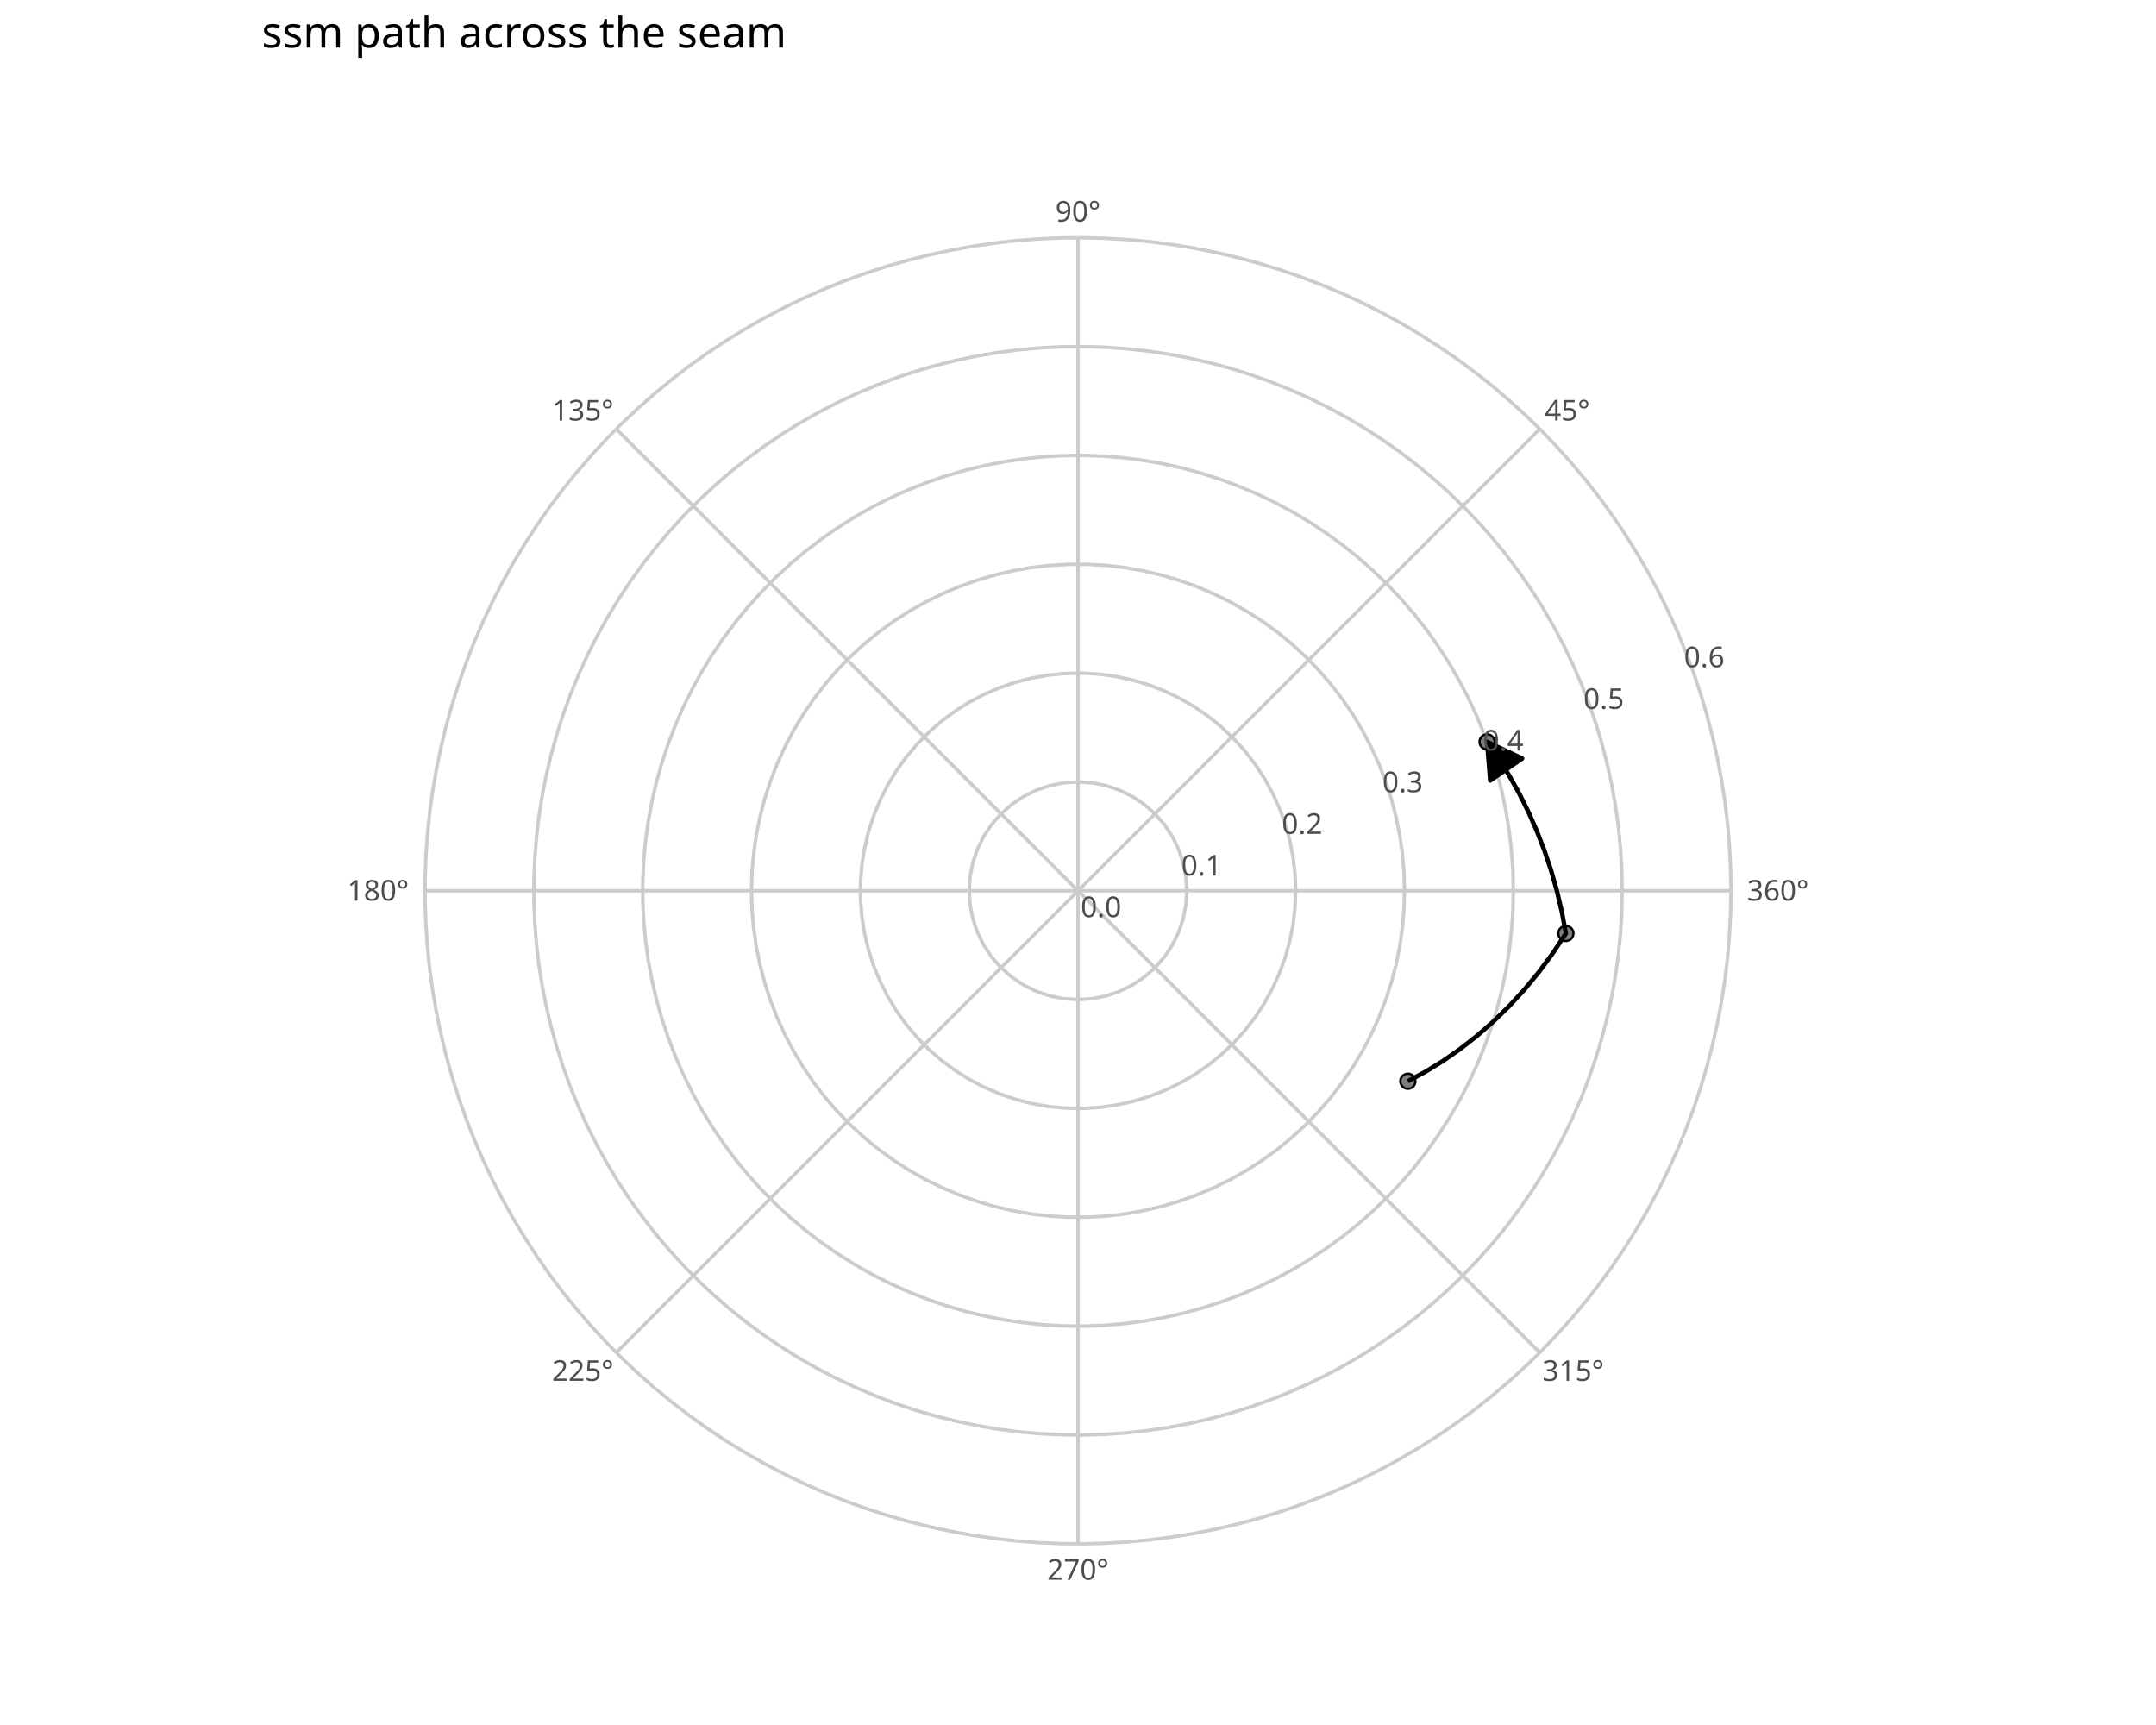
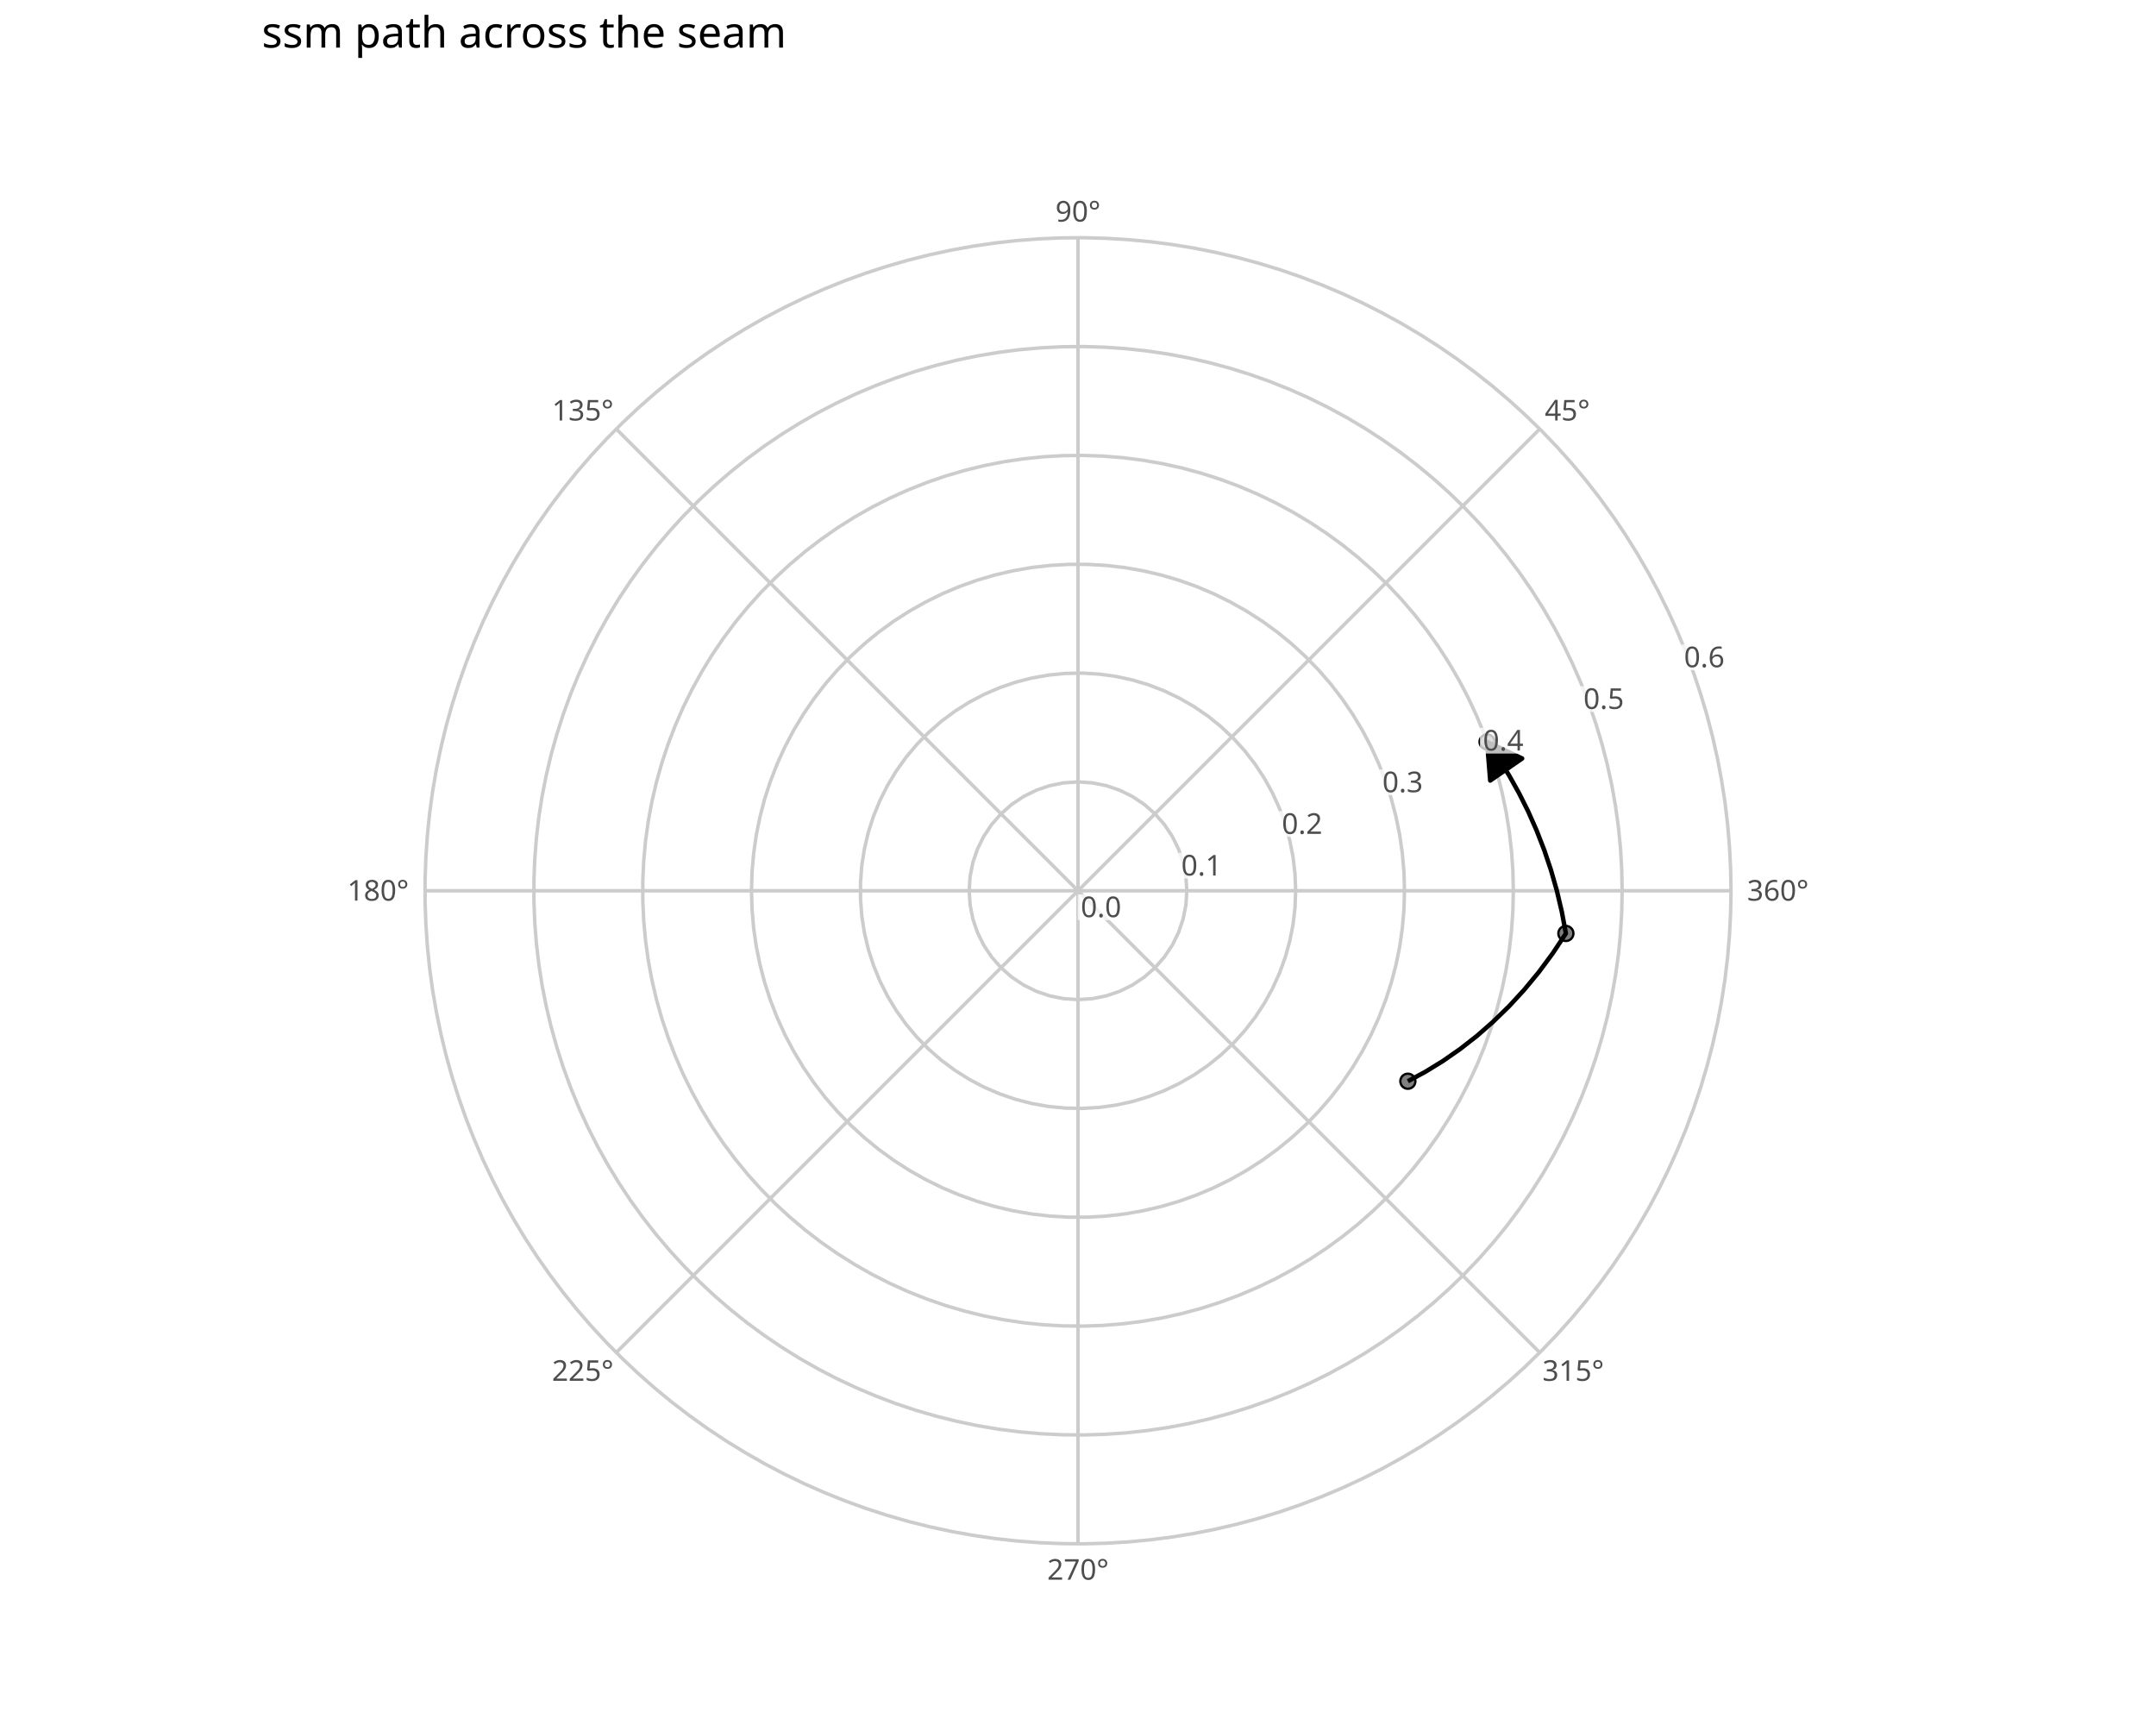
<svg xmlns="http://www.w3.org/2000/svg" class="svglite" data-engine-version="2.0" width="720.00pt" height="576.00pt" viewBox="0 0 720.00 576.00">
  <defs>
    <style type="text/css">
    .svglite line, .svglite polyline, .svglite polygon, .svglite path, .svglite rect, .svglite circle {
      fill: none;
      stroke: #000000;
      stroke-linecap: round;
      stroke-linejoin: round;
      stroke-miterlimit: 10.00;
    }
  </style>
  </defs>
  <rect width="100%" height="100%" style="stroke: none; fill: #FFFFFF;" />
  <defs>
    <clipPath id="cpMC4wMHw3MjAuMDB8MC4wMHw1NzYuMDA=">
      <rect x="0.00" y="0.00" width="720.00" height="576.00" />
    </clipPath>
  </defs>
  <g clip-path="url(#cpMC4wMHw3MjAuMDB8MC4wMHw1NzYuMDA=)">
</g>
  <defs>
    <clipPath id="cpODEuNDR8NjM4LjU2fDAuMDB8NTc2LjAw">
      <rect x="81.44" y="0.00" width="557.12" height="576.00" />
    </clipPath>
  </defs>
  <g clip-path="url(#cpODEuNDR8NjM4LjU2fDAuMDB8NTc2LjAw)">
    <rect x="81.44" y="0.00" width="557.12" height="576.00" style="stroke-width: 1.16; stroke: none; fill: #FFFFFF;" />
  </g>
  <g clip-path="url(#cpMC4wMHw3MjAuMDB8MC4wMHw1NzYuMDA=)">
    <polyline points="360.00,297.44 360.00,297.44 " style="stroke-width: 1.16; stroke: #CCCCCC; stroke-linecap: butt;" />
    <polyline points="396.34,297.44 396.03,292.69 395.11,288.03 393.58,283.53 391.48,279.27 388.83,275.31 385.70,271.74 382.13,268.60 378.17,265.96 373.91,263.86 369.41,262.33 364.74,261.40 360.00,261.09 355.26,261.40 350.59,262.33 346.09,263.86 341.83,265.96 337.87,268.60 334.30,271.74 331.17,275.31 328.52,279.27 326.42,283.53 324.89,288.03 323.97,292.69 323.66,297.44 323.97,302.18 324.89,306.85 326.42,311.35 328.52,315.61 331.17,319.56 334.30,323.14 337.87,326.27 341.83,328.91 346.09,331.02 350.59,332.54 355.26,333.47 360.00,333.78 364.74,333.47 369.41,332.54 373.91,331.02 378.17,328.91 382.13,326.27 385.70,323.14 388.83,319.56 391.48,315.61 393.58,311.35 395.11,306.85 396.03,302.18 396.34,297.44 " style="stroke-width: 1.16; stroke: #CCCCCC; stroke-linecap: butt;" />
    <polyline points="432.69,297.44 432.47,291.81 431.82,286.21 430.73,280.68 429.22,275.24 427.29,269.95 424.96,264.82 422.23,259.88 419.14,255.17 415.68,250.71 411.89,246.54 407.79,242.67 403.41,239.13 398.76,235.94 393.88,233.13 388.79,230.69 383.53,228.66 378.13,227.05 372.62,225.85 367.04,225.09 361.41,224.76 355.77,224.87 350.16,225.42 344.61,226.40 339.15,227.80 333.82,229.63 328.64,231.86 323.66,234.49 318.89,237.49 314.36,240.86 310.12,244.57 306.17,248.59 302.55,252.91 299.27,257.50 296.36,262.32 293.83,267.36 291.69,272.58 289.97,277.95 288.67,283.43 287.80,289.00 287.37,294.62 287.37,300.26 287.80,305.88 288.67,311.45 289.97,316.93 291.69,322.30 293.83,327.52 296.36,332.56 299.27,337.38 302.55,341.97 306.17,346.29 310.12,350.31 314.36,354.02 318.89,357.38 323.66,360.39 328.64,363.02 333.82,365.25 339.15,367.07 344.61,368.48 350.16,369.46 355.77,370.00 361.41,370.11 367.04,369.79 372.62,369.02 378.13,367.83 383.53,366.21 388.79,364.18 393.88,361.75 398.76,358.93 403.41,355.74 407.79,352.21 411.89,348.34 415.68,344.16 419.14,339.71 422.23,335.00 424.96,330.06 427.29,324.93 429.22,319.63 430.73,314.20 431.82,308.67 432.47,303.07 432.69,297.44 " style="stroke-width: 1.16; stroke: #CCCCCC; stroke-linecap: butt;" />
    <polyline points="469.03,297.44 468.86,291.21 468.32,285.01 467.44,278.85 466.20,272.74 464.62,266.72 462.69,260.80 460.43,255.00 457.85,249.33 454.94,243.82 451.72,238.49 448.21,233.35 444.41,228.42 440.33,223.71 435.99,219.25 431.40,215.04 426.58,211.09 421.54,207.43 416.30,204.07 410.88,201.01 405.29,198.26 399.56,195.83 393.69,193.74 387.72,191.99 381.65,190.58 375.52,189.51 369.33,188.80 363.11,188.45 356.89,188.45 350.67,188.80 344.48,189.51 338.35,190.58 332.28,191.99 326.31,193.74 320.44,195.83 314.71,198.26 309.12,201.01 303.70,204.07 298.46,207.43 293.42,211.09 288.60,215.04 284.01,219.25 279.67,223.71 275.59,228.42 271.79,233.35 268.28,238.49 265.06,243.82 262.15,249.33 259.57,255.00 257.31,260.80 255.38,266.72 253.80,272.74 252.56,278.85 251.68,285.01 251.14,291.21 250.97,297.44 251.14,303.66 251.68,309.87 252.56,316.03 253.80,322.13 255.38,328.16 257.31,334.08 259.57,339.88 262.15,345.55 265.06,351.05 268.28,356.39 271.79,361.53 275.59,366.46 279.67,371.16 284.01,375.63 288.60,379.84 293.42,383.78 298.46,387.44 303.70,390.81 309.12,393.87 314.71,396.62 320.44,399.04 326.31,401.14 332.28,402.89 338.35,404.30 344.48,405.36 350.67,406.07 356.89,406.43 363.11,406.43 369.33,406.07 375.52,405.36 381.65,404.30 387.72,402.89 393.69,401.14 399.56,399.04 405.29,396.62 410.88,393.87 416.30,390.81 421.54,387.44 426.58,383.78 431.40,379.84 435.99,375.63 440.33,371.16 444.41,366.46 448.21,361.53 451.72,356.39 454.94,351.05 457.85,345.55 460.43,339.88 462.69,334.08 464.62,328.16 466.20,322.13 467.44,316.03 468.32,309.87 468.86,303.66 469.03,297.44 " style="stroke-width: 1.16; stroke: #CCCCCC; stroke-linecap: butt;" />
    <polyline points="505.38,297.44 505.23,290.77 504.77,284.12 504.00,277.50 502.94,270.92 501.57,264.39 499.91,257.94 497.95,251.56 495.70,245.29 493.17,239.12 490.35,233.08 487.27,227.17 483.91,221.41 480.30,215.81 476.43,210.38 472.31,205.13 467.96,200.08 463.39,195.23 458.59,190.60 453.59,186.19 448.39,182.02 443.01,178.09 437.45,174.41 431.72,170.99 425.85,167.83 419.84,164.95 413.70,162.34 407.45,160.02 401.10,157.99 394.67,156.25 388.16,154.81 381.59,153.67 374.98,152.83 368.33,152.30 361.67,152.07 355.00,152.15 348.34,152.53 341.71,153.22 335.12,154.21 328.58,155.50 322.11,157.09 315.71,158.97 309.41,161.15 303.21,163.61 297.14,166.35 291.19,169.37 285.39,172.66 279.75,176.21 274.28,180.02 268.99,184.07 263.88,188.37 258.99,192.89 254.30,197.63 249.83,202.58 245.60,207.73 241.61,213.07 237.86,218.59 234.38,224.27 231.16,230.11 228.20,236.08 225.53,242.19 223.14,248.41 221.03,254.74 219.22,261.16 217.71,267.65 216.49,274.20 215.58,280.81 214.97,287.45 214.66,294.11 214.66,300.77 214.97,307.43 215.58,314.07 216.49,320.67 217.71,327.23 219.22,333.72 221.03,340.14 223.14,346.46 225.53,352.69 228.20,358.79 231.16,364.77 234.38,370.61 237.86,376.29 241.61,381.81 245.60,387.15 249.83,392.30 254.30,397.25 258.99,401.99 263.88,406.51 268.99,410.80 274.28,414.86 279.75,418.66 285.39,422.21 291.19,425.50 297.14,428.52 303.21,431.27 309.41,433.73 315.71,435.91 322.11,437.79 328.58,439.38 335.12,440.67 341.71,441.66 348.34,442.35 355.00,442.73 361.67,442.81 368.33,442.58 374.98,442.04 381.59,441.20 388.16,440.06 394.67,438.62 401.10,436.89 407.45,434.85 413.70,432.53 419.84,429.93 425.85,427.05 431.72,423.89 437.45,420.47 443.01,416.79 448.39,412.86 453.59,408.69 458.59,404.28 463.39,399.65 467.96,394.80 472.31,389.75 476.43,384.50 480.30,379.07 483.91,373.47 487.27,367.71 490.35,361.80 493.17,355.76 495.70,349.59 497.95,343.31 499.91,336.94 501.57,330.48 502.94,323.96 504.00,317.38 504.77,310.75 505.23,304.10 505.38,297.44 " style="stroke-width: 1.16; stroke: #CCCCCC; stroke-linecap: butt;" />
    <polyline points="541.72,297.44 541.58,290.35 541.17,283.27 540.48,276.21 539.51,269.19 538.27,262.20 536.76,255.27 534.98,248.41 532.94,241.62 530.63,234.92 528.06,228.31 525.23,221.80 522.16,215.41 518.83,209.15 515.27,203.02 511.47,197.03 507.43,191.20 503.18,185.53 498.70,180.03 494.01,174.70 489.12,169.57 484.04,164.63 478.76,159.89 473.30,155.36 467.67,151.05 461.88,146.96 455.93,143.10 449.84,139.47 443.60,136.09 437.25,132.95 430.77,130.06 424.18,127.43 417.50,125.05 410.73,122.94 403.89,121.09 396.97,119.52 390.00,118.21 382.99,117.18 375.94,116.42 368.86,115.93 361.77,115.72 354.68,115.79 347.60,116.14 340.53,116.76 333.50,117.66 326.51,118.83 319.56,120.27 312.68,121.98 305.87,123.96 299.14,126.21 292.51,128.71 285.98,131.47 279.56,134.49 273.26,137.75 267.10,141.26 261.08,145.00 255.20,148.98 249.49,153.18 243.95,157.60 238.58,162.23 233.40,167.07 228.41,172.11 223.62,177.34 219.04,182.76 214.67,188.34 210.52,194.10 206.60,200.01 202.92,206.07 199.47,212.26 196.27,218.59 193.32,225.04 190.62,231.60 188.18,238.26 186.01,245.01 184.09,251.83 182.45,258.73 181.07,265.69 179.97,272.69 179.14,279.74 178.59,286.81 178.31,293.89 178.31,300.98 178.59,308.07 179.14,315.14 179.97,322.18 181.07,329.19 182.45,336.15 184.09,343.04 186.01,349.87 188.18,356.62 190.62,363.28 193.32,369.84 196.27,376.29 199.47,382.61 202.92,388.81 206.60,394.87 210.52,400.78 214.67,406.53 219.04,412.12 223.62,417.53 228.41,422.76 233.40,427.80 238.58,432.64 243.95,437.28 249.49,441.70 255.20,445.90 261.08,449.88 267.10,453.62 273.26,457.13 279.56,460.39 285.98,463.40 292.51,466.16 299.14,468.67 305.87,470.91 312.68,472.89 319.56,474.60 326.51,476.05 333.50,477.22 340.53,478.12 347.60,478.74 354.68,479.08 361.77,479.15 368.86,478.94 375.94,478.46 382.99,477.70 390.00,476.67 396.97,475.36 403.89,473.78 410.73,471.94 417.50,469.82 424.18,467.45 430.77,464.81 437.25,461.93 443.60,458.79 449.84,455.40 455.93,451.78 461.88,447.92 467.67,443.83 473.30,439.51 478.76,434.99 484.04,430.25 489.12,425.31 494.01,420.17 498.70,414.85 503.18,409.35 507.43,403.68 511.47,397.84 515.27,391.86 518.83,385.73 522.16,379.46 525.23,373.08 528.06,366.57 530.63,359.96 532.94,353.26 534.98,346.47 536.76,339.60 538.27,332.67 539.51,325.69 540.48,318.67 541.17,311.61 541.58,304.53 541.72,297.44 " style="stroke-width: 1.16; stroke: #CCCCCC; stroke-linecap: butt;" />
    <polyline points="578.07,297.44 577.94,290.03 577.56,282.64 576.94,275.26 576.06,267.90 574.93,260.59 573.56,253.31 571.93,246.08 570.07,238.91 567.96,231.82 565.61,224.79 563.03,217.85 560.21,211.00 557.16,204.26 553.88,197.61 550.38,191.09 546.65,184.69 542.72,178.41 538.57,172.28 534.22,166.28 529.66,160.44 524.91,154.76 519.97,149.24 514.85,143.90 509.55,138.73 504.07,133.74 498.43,128.94 492.63,124.34 486.67,119.94 480.57,115.74 474.33,111.75 467.96,107.97 461.47,104.42 454.85,101.08 448.13,97.97 441.31,95.10 434.39,92.45 427.39,90.04 420.31,87.88 413.15,85.95 405.94,84.27 398.68,82.83 391.37,81.64 384.02,80.70 376.65,80.01 369.26,79.57 361.85,79.38 354.45,79.44 347.05,79.76 339.66,80.32 332.30,81.14 324.97,82.20 317.68,83.52 310.44,85.08 303.26,86.88 296.14,88.93 289.10,91.22 282.14,93.74 275.27,96.51 268.49,99.50 261.83,102.72 255.27,106.17 248.84,109.83 242.53,113.72 236.36,117.81 230.33,122.11 224.45,126.62 218.73,131.32 213.17,136.21 207.78,141.29 202.57,146.55 197.53,151.98 192.69,157.58 188.03,163.35 183.58,169.26 179.33,175.33 175.29,181.53 171.46,187.87 167.85,194.34 164.46,200.92 161.29,207.62 158.36,214.42 155.65,221.31 153.19,228.29 150.96,235.36 148.97,242.49 147.23,249.69 145.73,256.94 144.47,264.24 143.47,271.58 142.72,278.95 142.22,286.33 141.96,293.74 141.96,301.14 142.22,308.54 142.72,315.93 143.47,323.30 144.47,330.64 145.73,337.94 147.23,345.19 148.97,352.39 150.96,359.52 153.19,366.58 155.65,373.57 158.36,380.46 161.29,387.26 164.46,393.96 167.85,400.54 171.46,407.01 175.29,413.35 179.33,419.55 183.58,425.62 188.03,431.53 192.69,437.29 197.53,442.89 202.57,448.33 207.78,453.59 213.17,458.67 218.73,463.56 224.45,468.26 230.33,472.76 236.36,477.07 242.53,481.16 248.84,485.04 255.27,488.71 261.83,492.16 268.49,495.38 275.27,498.37 282.14,501.13 289.10,503.66 296.14,505.95 303.26,508.00 310.44,509.80 317.68,511.36 324.97,512.67 332.30,513.74 339.66,514.56 347.05,515.12 354.45,515.43 361.85,515.50 369.26,515.31 376.65,514.87 384.02,514.18 391.37,513.24 398.68,512.05 405.94,510.61 413.15,508.93 420.31,507.00 427.39,504.83 434.39,502.42 441.31,499.78 448.13,496.90 454.85,493.80 461.47,490.46 467.96,486.90 474.33,483.13 480.57,479.14 486.67,474.94 492.63,470.54 498.43,465.93 504.07,461.14 509.55,456.15 514.85,450.98 519.97,445.63 524.91,440.11 529.66,434.43 534.22,428.59 538.57,422.60 542.72,416.47 546.65,410.19 550.38,403.79 553.88,397.26 557.16,390.62 560.21,383.87 563.03,377.03 565.61,370.09 567.96,363.06 570.07,355.96 571.93,348.80 573.56,341.57 574.93,334.29 576.06,326.97 576.94,319.62 577.56,312.24 577.94,304.84 578.07,297.44 " style="stroke-width: 1.16; stroke: #CCCCCC; stroke-linecap: butt;" />
    <polyline points="360.00,297.44 360.00,289.92 360.00,282.40 360.00,274.88 360.00,267.36 360.00,259.84 360.00,252.32 360.00,244.80 360.00,237.28 360.00,229.76 360.00,222.24 360.00,214.72 360.00,207.20 360.00,199.68 360.00,192.16 360.00,184.65 360.00,177.13 360.00,169.61 360.00,162.09 360.00,154.57 360.00,147.05 360.00,139.53 360.00,132.01 360.00,124.49 360.00,116.97 360.00,109.45 360.00,101.93 360.00,94.41 360.00,86.89 360.00,79.37 " style="stroke-width: 1.16; stroke: #CCCCCC; stroke-linecap: butt;" />
    <polyline points="360.00,297.44 354.68,292.12 349.37,286.80 344.05,281.49 338.73,276.17 333.41,270.85 328.10,265.54 322.78,260.22 317.46,254.90 312.15,249.58 306.83,244.27 301.51,238.95 296.19,233.63 290.88,228.32 285.56,223.00 280.24,217.68 274.93,212.36 269.61,207.05 264.29,201.73 258.97,196.41 253.66,191.10 248.34,185.78 243.02,180.46 237.71,175.14 232.39,169.83 227.07,164.51 221.75,159.19 216.44,153.88 211.12,148.56 205.80,143.24 " style="stroke-width: 1.16; stroke: #CCCCCC; stroke-linecap: butt;" />
    <polyline points="360.00,297.44 352.48,297.44 344.96,297.44 337.44,297.44 329.92,297.44 322.40,297.44 314.88,297.44 307.36,297.44 299.84,297.44 292.32,297.44 284.80,297.44 277.28,297.44 269.77,297.44 262.25,297.44 254.73,297.44 247.21,297.44 239.69,297.44 232.17,297.44 224.65,297.44 217.13,297.44 209.61,297.44 202.09,297.44 194.57,297.44 187.05,297.44 179.53,297.44 172.01,297.44 164.49,297.44 156.97,297.44 149.45,297.44 141.93,297.44 " style="stroke-width: 1.16; stroke: #CCCCCC; stroke-linecap: butt;" />
    <polyline points="360.00,297.44 354.68,302.76 349.37,308.07 344.05,313.39 338.73,318.71 333.41,324.02 328.10,329.34 322.78,334.66 317.46,339.98 312.15,345.29 306.83,350.61 301.51,355.93 296.19,361.24 290.88,366.56 285.56,371.88 280.24,377.20 274.93,382.51 269.61,387.83 264.29,393.15 258.97,398.46 253.66,403.78 248.34,409.10 243.02,414.42 237.71,419.73 232.39,425.05 227.07,430.37 221.75,435.68 216.44,441.00 211.12,446.32 205.80,451.64 " style="stroke-width: 1.16; stroke: #CCCCCC; stroke-linecap: butt;" />
    <polyline points="360.00,297.44 360.00,304.96 360.00,312.48 360.00,320.00 360.00,327.52 360.00,335.04 360.00,342.56 360.00,350.08 360.00,357.59 360.00,365.11 360.00,372.63 360.00,380.15 360.00,387.67 360.00,395.19 360.00,402.71 360.00,410.23 360.00,417.75 360.00,425.27 360.00,432.79 360.00,440.31 360.00,447.83 360.00,455.35 360.00,462.87 360.00,470.39 360.00,477.91 360.00,485.43 360.00,492.95 360.00,500.47 360.00,507.99 360.00,515.51 " style="stroke-width: 1.16; stroke: #CCCCCC; stroke-linecap: butt;" />
    <polyline points="360.00,297.44 365.32,302.76 370.63,308.07 375.95,313.39 381.27,318.71 386.59,324.02 391.90,329.34 397.22,334.66 402.54,339.98 407.85,345.29 413.17,350.61 418.49,355.93 423.81,361.24 429.12,366.56 434.44,371.88 439.76,377.20 445.07,382.51 450.39,387.83 455.71,393.15 461.03,398.46 466.34,403.78 471.66,409.10 476.98,414.42 482.29,419.73 487.61,425.05 492.93,430.37 498.25,435.68 503.56,441.00 508.88,446.32 514.20,451.64 " style="stroke-width: 1.16; stroke: #CCCCCC; stroke-linecap: butt;" />
    <polyline points="360.00,297.44 367.52,297.44 375.04,297.44 382.56,297.44 390.08,297.44 397.60,297.44 405.12,297.44 412.64,297.44 420.16,297.44 427.68,297.44 435.20,297.44 442.72,297.44 450.23,297.44 457.75,297.44 465.27,297.44 472.79,297.44 480.31,297.44 487.83,297.44 495.35,297.44 502.87,297.44 510.39,297.44 517.91,297.44 525.43,297.44 532.95,297.44 540.47,297.44 547.99,297.44 555.51,297.44 563.03,297.44 570.55,297.44 578.07,297.44 " style="stroke-width: 1.16; stroke: #CCCCCC; stroke-linecap: butt;" />
    <polyline points="360.00,297.44 365.32,292.12 370.63,286.80 375.95,281.49 381.27,276.17 386.59,270.85 391.90,265.54 397.22,260.22 402.54,254.90 407.85,249.58 413.17,244.27 418.49,238.95 423.81,233.63 429.12,228.32 434.44,223.00 439.76,217.68 445.07,212.36 450.39,207.05 455.71,201.73 461.03,196.41 466.34,191.10 471.66,185.78 476.98,180.46 482.29,175.14 487.61,169.83 492.93,164.51 498.25,159.19 503.56,153.88 508.88,148.56 514.20,143.24 " style="stroke-width: 1.16; stroke: #CCCCCC; stroke-linecap: butt;" />
    <circle cx="470.16" cy="361.04" r="2.52" style="stroke-width: 0.77; fill: #7F7F7F;" />
    <circle cx="522.93" cy="311.69" r="2.52" style="stroke-width: 0.77; fill: #7F7F7F;" />
    <circle cx="496.61" cy="247.72" r="2.52" style="stroke-width: 0.77; fill: #7F7F7F;" />
    <polyline points="470.16,361.04 476.06,357.85 481.88,354.27 487.60,350.29 493.20,345.92 498.65,341.15 503.94,336.01 509.03,330.48 513.91,324.58 518.55,318.31 522.93,311.69 521.58,304.49 519.92,297.44 517.95,290.54 515.69,283.82 513.14,277.28 510.33,270.93 507.25,264.79 503.94,258.87 500.38,253.18 496.61,247.72 " style="stroke-width: 1.49; stroke-linecap: butt;" />
    <polygon points="508.32,253.27 496.61,247.72 497.66,260.63 " style="stroke-width: 1.49; stroke-linecap: butt; fill: #000000;" />
    <text x="360.00" y="73.99" text-anchor="middle" style="font-size: 9.60px; fill: #4D4D4D; font-family: sans;" textLength="14.52px" lengthAdjust="spacingAndGlyphs">90°</text>
    <text x="204.91" y="140.41" text-anchor="end" style="font-size: 9.60px; fill: #4D4D4D; font-family: sans;" textLength="19.86px" lengthAdjust="spacingAndGlyphs">135°</text>
    <text x="136.55" y="300.74" text-anchor="end" style="font-size: 9.60px; fill: #4D4D4D; font-family: sans;" textLength="19.86px" lengthAdjust="spacingAndGlyphs">180°</text>
    <text x="204.91" y="461.08" text-anchor="end" style="font-size: 9.60px; fill: #4D4D4D; font-family: sans;" textLength="19.86px" lengthAdjust="spacingAndGlyphs">225°</text>
    <text x="360.00" y="527.49" text-anchor="middle" style="font-size: 9.60px; fill: #4D4D4D; font-family: sans;" textLength="19.86px" lengthAdjust="spacingAndGlyphs">270°</text>
    <text x="515.09" y="461.08" style="font-size: 9.60px; fill: #4D4D4D; font-family: sans;" textLength="19.86px" lengthAdjust="spacingAndGlyphs">315°</text>
    <text x="583.45" y="300.74" style="font-size: 9.60px; fill: #4D4D4D; font-family: sans;" textLength="19.86px" lengthAdjust="spacingAndGlyphs">360°</text>
    <text x="515.87" y="140.41" style="font-size: 9.60px; fill: #4D4D4D; font-family: sans;" textLength="14.52px" lengthAdjust="spacingAndGlyphs">45°</text>
+     <rect x="359.92" y="298.65" width="15.34" height="8.60" style="stroke-width: 0.75; stroke: none; fill: #FFFFFF; fill-opacity: 0.75;" />
+     <rect x="393.50" y="284.74" width="15.34" height="8.60" style="stroke-width: 0.75; stroke: none; fill: #FFFFFF; fill-opacity: 0.75;" />
+     <rect x="427.07" y="270.83" width="15.34" height="8.60" style="stroke-width: 0.75; stroke: none; fill: #FFFFFF; fill-opacity: 0.75;" />
+     <rect x="460.65" y="256.93" width="15.34" height="8.60" style="stroke-width: 0.75; stroke: none; fill: #FFFFFF; fill-opacity: 0.75;" />
+     <rect x="494.23" y="243.02" width="15.34" height="8.60" style="stroke-width: 0.75; stroke: none; fill: #FFFFFF; fill-opacity: 0.75;" />
+     <rect x="527.81" y="229.11" width="15.34" height="8.60" style="stroke-width: 0.75; stroke: none; fill: #FFFFFF; fill-opacity: 0.75;" />
+     <rect x="561.39" y="215.20" width="15.34" height="8.60" style="stroke-width: 0.75; stroke: none; fill: #FFFFFF; fill-opacity: 0.75;" />
    <text x="360.92" y="306.25" style="font-size: 9.60px; fill: #4D4D4D; font-family: sans;" textLength="13.35px" lengthAdjust="spacingAndGlyphs">0.0</text>
    <text x="394.49" y="292.35" style="font-size: 9.60px; fill: #4D4D4D; font-family: sans;" textLength="13.35px" lengthAdjust="spacingAndGlyphs">0.1</text>
    <text x="428.07" y="278.44" style="font-size: 9.60px; fill: #4D4D4D; font-family: sans;" textLength="13.35px" lengthAdjust="spacingAndGlyphs">0.2</text>
    <text x="461.65" y="264.53" style="font-size: 9.60px; fill: #4D4D4D; font-family: sans;" textLength="13.35px" lengthAdjust="spacingAndGlyphs">0.3</text>
    <text x="495.23" y="250.62" style="font-size: 9.60px; fill: #4D4D4D; font-family: sans;" textLength="13.35px" lengthAdjust="spacingAndGlyphs">0.4</text>
    <text x="528.80" y="236.71" style="font-size: 9.60px; fill: #4D4D4D; font-family: sans;" textLength="13.35px" lengthAdjust="spacingAndGlyphs">0.5</text>
    <text x="562.38" y="222.80" style="font-size: 9.60px; fill: #4D4D4D; font-family: sans;" textLength="13.35px" lengthAdjust="spacingAndGlyphs">0.6</text>
    <text x="87.42" y="15.89" style="font-size: 14.40px; font-family: sans;" textLength="168.12px" lengthAdjust="spacingAndGlyphs">ssm path across the seam</text>
  </g>
</svg>
